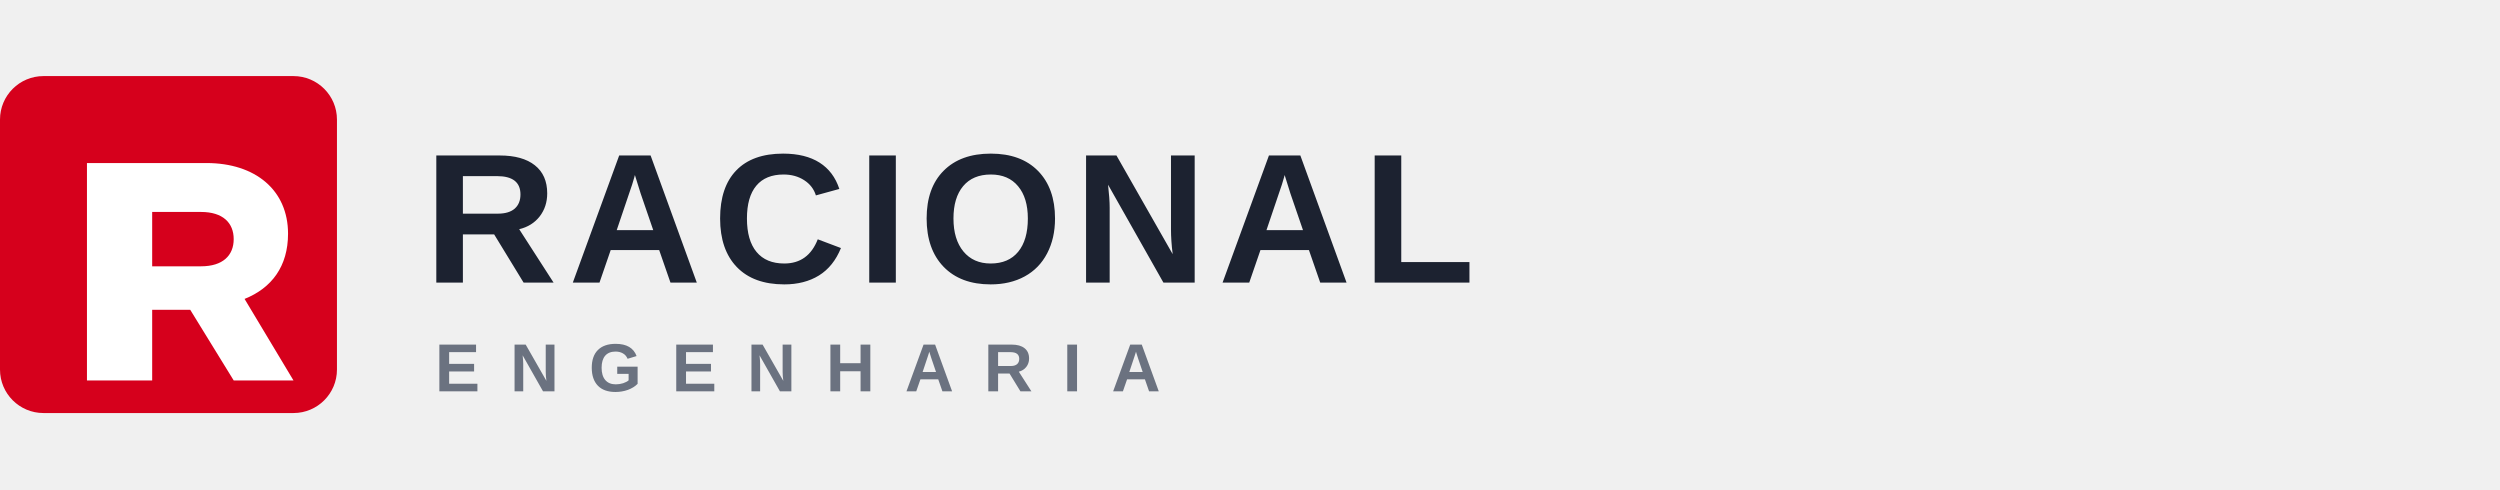
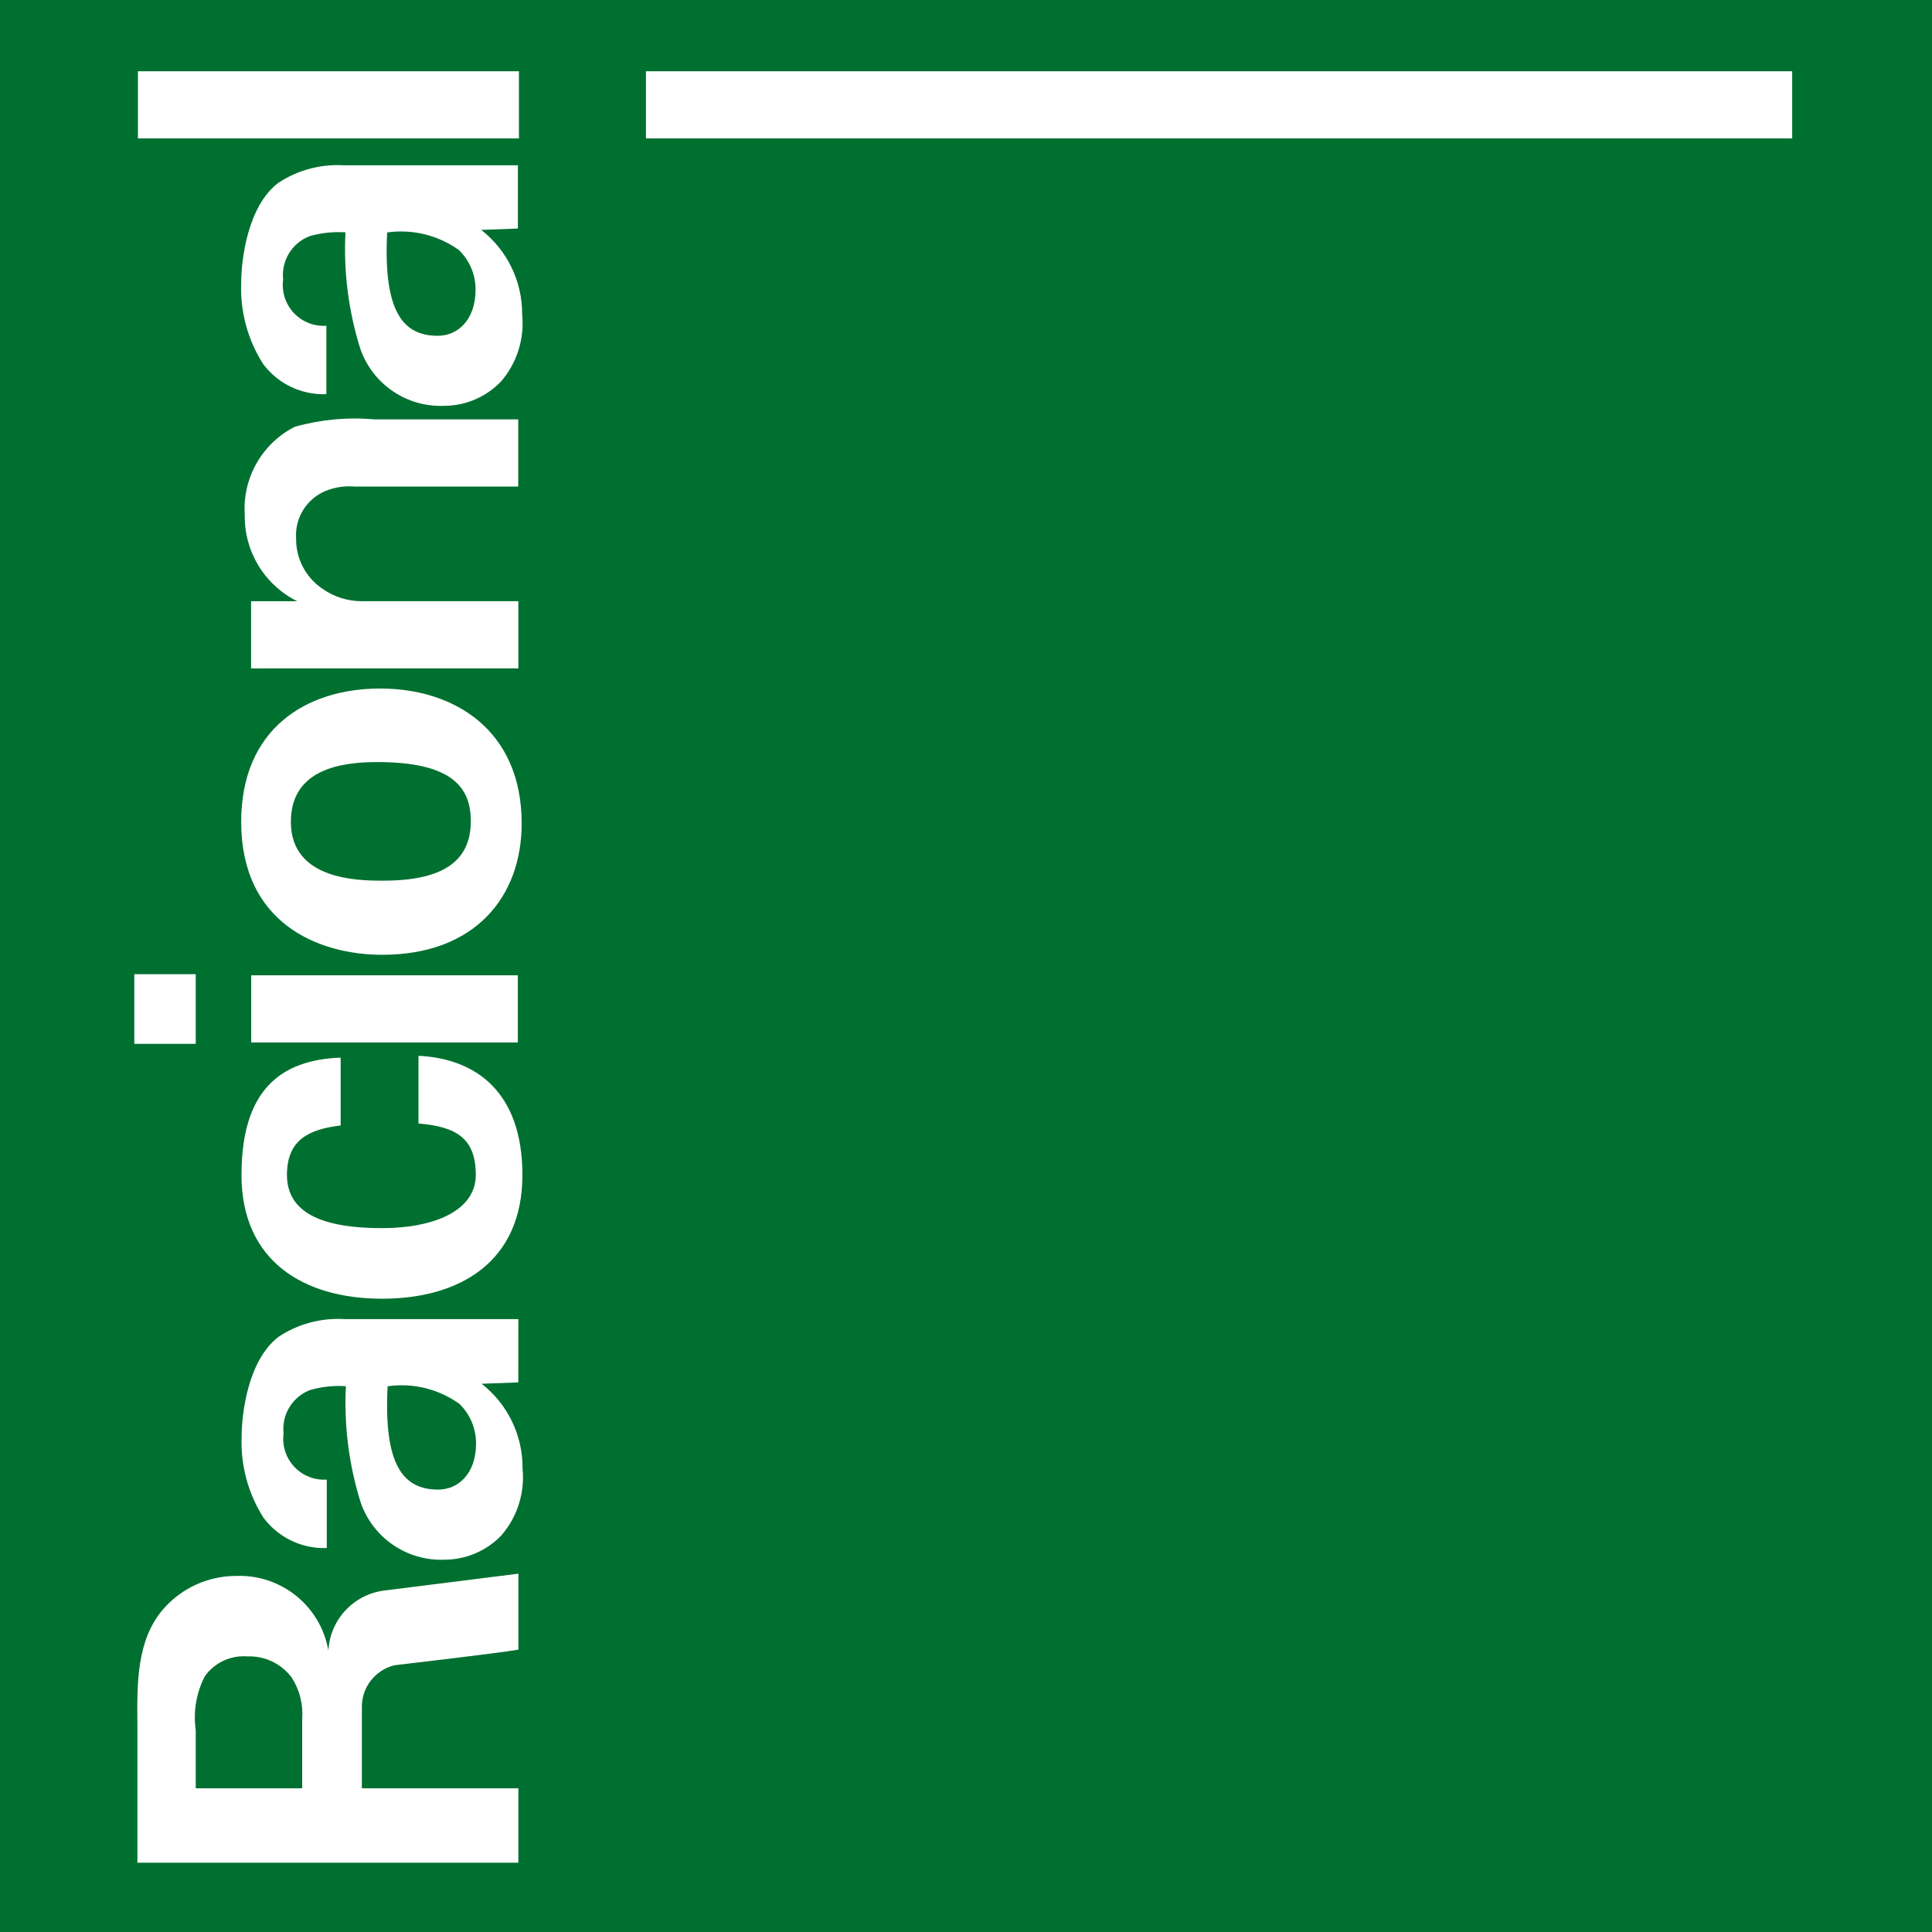
- <svg xmlns="http://www.w3.org/2000/svg" viewBox="0 0 460 90" role="img" aria-label="Racional Engenharia">
-   <rect x="0" y="14" width="62" height="62" rx="8" fill="#D6001C" />
-   <path d="M16 30h22c9 0 15 5 15 13 0 6-3 10-8 12l9 15H43l-8-13h-7v13H16V30zm12 19h9c4 0 6-2 6-5s-2-5-6-5h-9v10z" fill="#FFFFFF" />
-   <text x="78" y="52" font-family="Arial, Helvetica, sans-serif" font-size="34" font-weight="800" letter-spacing="2" fill="#1C2230">RACIONAL</text>
-   <text x="80" y="72" font-family="Arial, Helvetica, sans-serif" font-size="12.5" font-weight="600" letter-spacing="5.5" fill="#6B7280">ENGENHARIA</text>
+ <svg xmlns="http://www.w3.org/2000/svg" width="76" height="76" viewBox="0 0 76 76" role="img" aria-label="Racional Engenharia">
+   <g id="logo_verde_negativo" data-name="logo verde negativo" transform="translate(-285.161 -161.567)">
+     <rect id="brand-bg" data-name="Retângulo 2" width="76" height="76" transform="translate(285.161 161.567)" fill="#007030" />
+     <g id="name-brand" data-name="Grupo 2" transform="translate(290.445 164.37)">
+       <path id="Caminho_1" data-name="Caminho 1" d="M319.556,395.212v-2.927H313.4v-3.168a1.679,1.679,0,0,1,1.29-1.673s4.039-.469,4.868-.613v-2.989l-5.233.658a2.516,2.516,0,0,0-2.242,2.366,3.545,3.545,0,0,0-3.616-2.935,3.8,3.8,0,0,0-2.881,1.306c-1.037,1.2-1.037,2.882-1.016,4.54v5.435Zm-12.691-2.927V390a3.534,3.534,0,0,1,.353-2.115,1.874,1.874,0,0,1,1.679-.788,2.073,2.073,0,0,1,1.741.829,2.638,2.638,0,0,1,.414,1.638v2.721Z" transform="translate(-304.449 -324.741)" fill="#fff" fill-rule="evenodd" />
+       <path id="Caminho_2" data-name="Caminho 2" d="M324.81,269.189c3.65,0,5.485-2.283,5.485-5.167,0-3.665-2.64-5.307-5.568-5.307-2.908,0-5.465,1.582-5.465,5.247C319.263,267.947,322.294,269.189,324.81,269.189Zm.042-2.915c-.978,0-3.636-.021-3.636-2.312,0-2.078,1.977-2.354,3.4-2.354,2.849,0,3.678.933,3.678,2.312C328.3,265.467,327.254,266.273,324.852,266.273Z" transform="translate(-315.058 -234.433)" fill="#fff" fill-rule="evenodd" />
+       <path id="Caminho_3" data-name="Caminho 3" d="M330.537,230.462v-2.642H324.4a2.694,2.694,0,0,1-1.6-.51,2.352,2.352,0,0,1-1.006-1.972,1.886,1.886,0,0,1,1.175-1.862,2.5,2.5,0,0,1,1.14-.166h6.423v-2.642h-5.659a8.68,8.68,0,0,0-3.13.29,3.611,3.611,0,0,0-1.969,3.45,3.721,3.721,0,0,0,2.064,3.413h-1.815v2.642Z" transform="translate(-315.43 -206.973)" fill="#fff" fill-rule="evenodd" />
+       <rect id="Retângulo_3" data-name="Retângulo 3" width="14.988" height="2.642" transform="translate(0.142)" fill="#fff" />
+       <path id="Caminho_4" data-name="Caminho 4" d="M324.825,320.2c-3.052,0-5.525-1.46-5.525-4.866,0-3.357,1.549-4.529,3.9-4.618v2.669c-1.25.152-2.112.562-2.112,1.949,0,1.627,1.673,2.09,3.736,2.09s3.692-.694,3.692-2.09c0-1.449-.767-1.9-2.254-2.027v-2.662c2.237.107,4.088,1.4,4.088,4.689C330.35,318.761,327.877,320.2,324.825,320.2Z" transform="translate(-315.084 -271.915)" fill="#fff" fill-rule="evenodd" />
+       <path id="Caminho_5" data-name="Caminho 5" d="M330.207,347.841h-6.851a4.227,4.227,0,0,0-2.58.694c-1.21.925-1.454,3.038-1.454,3.917a5.524,5.524,0,0,0,.858,3.2,2.961,2.961,0,0,0,2.491,1.194v-2.691a1.607,1.607,0,0,1-1.7-1.815,1.638,1.638,0,0,1,1.051-1.712,4.128,4.128,0,0,1,1.4-.147,13.083,13.083,0,0,0,.586,4.585,3.347,3.347,0,0,0,3.286,2.24,3.113,3.113,0,0,0,2.24-.951,3.491,3.491,0,0,0,.838-2.637,4.18,4.18,0,0,0-1.612-3.334l1.444-.053Zm-5.143,2.642a3.906,3.906,0,0,1,2.823.692,2.156,2.156,0,0,1,.655,1.557c0,1.211-.718,1.816-1.485,1.816C325.7,354.549,324.9,353.624,325.064,350.483Z" transform="translate(-315.1 -298.754)" fill="#fff" fill-rule="evenodd" />
+       <path id="Caminho_6" data-name="Caminho 6" d="M330.143,184.731h-6.851a4.225,4.225,0,0,0-2.579.694c-1.21.925-1.454,3.038-1.454,3.917a5.527,5.527,0,0,0,.858,3.2,2.961,2.961,0,0,0,2.491,1.193v-2.691a1.606,1.606,0,0,1-1.7-1.815,1.638,1.638,0,0,1,1.051-1.713,4.123,4.123,0,0,1,1.4-.147,13.089,13.089,0,0,0,.586,4.585,3.347,3.347,0,0,0,3.287,2.24,3.114,3.114,0,0,0,2.24-.951,3.491,3.491,0,0,0,.838-2.637,4.179,4.179,0,0,0-1.612-3.334l1.444-.053ZM325,187.373a3.907,3.907,0,0,1,2.822.692,2.156,2.156,0,0,1,.655,1.557c0,1.211-.717,1.816-1.485,1.816C325.638,191.438,324.84,190.513,325,187.373Z" transform="translate(-315.054 -181.032)" fill="#fff" fill-rule="evenodd" />
+       <g id="Grupo_1" data-name="Grupo 1" transform="translate(0 35.519)">
+         <rect id="Retângulo_4" data-name="Retângulo 4" width="10.489" height="2.642" transform="translate(4.598 0.044)" fill="#fff" />
+         <rect id="Retângulo_5" data-name="Retângulo 5" width="2.416" height="2.74" fill="#fff" />
+       </g>
+     </g>
+     <rect id="brand-rect" data-name="Retângulo 6" width="45.09" height="2.642" transform="translate(310.571 164.37)" fill="#fff" />
+   </g>
</svg>
